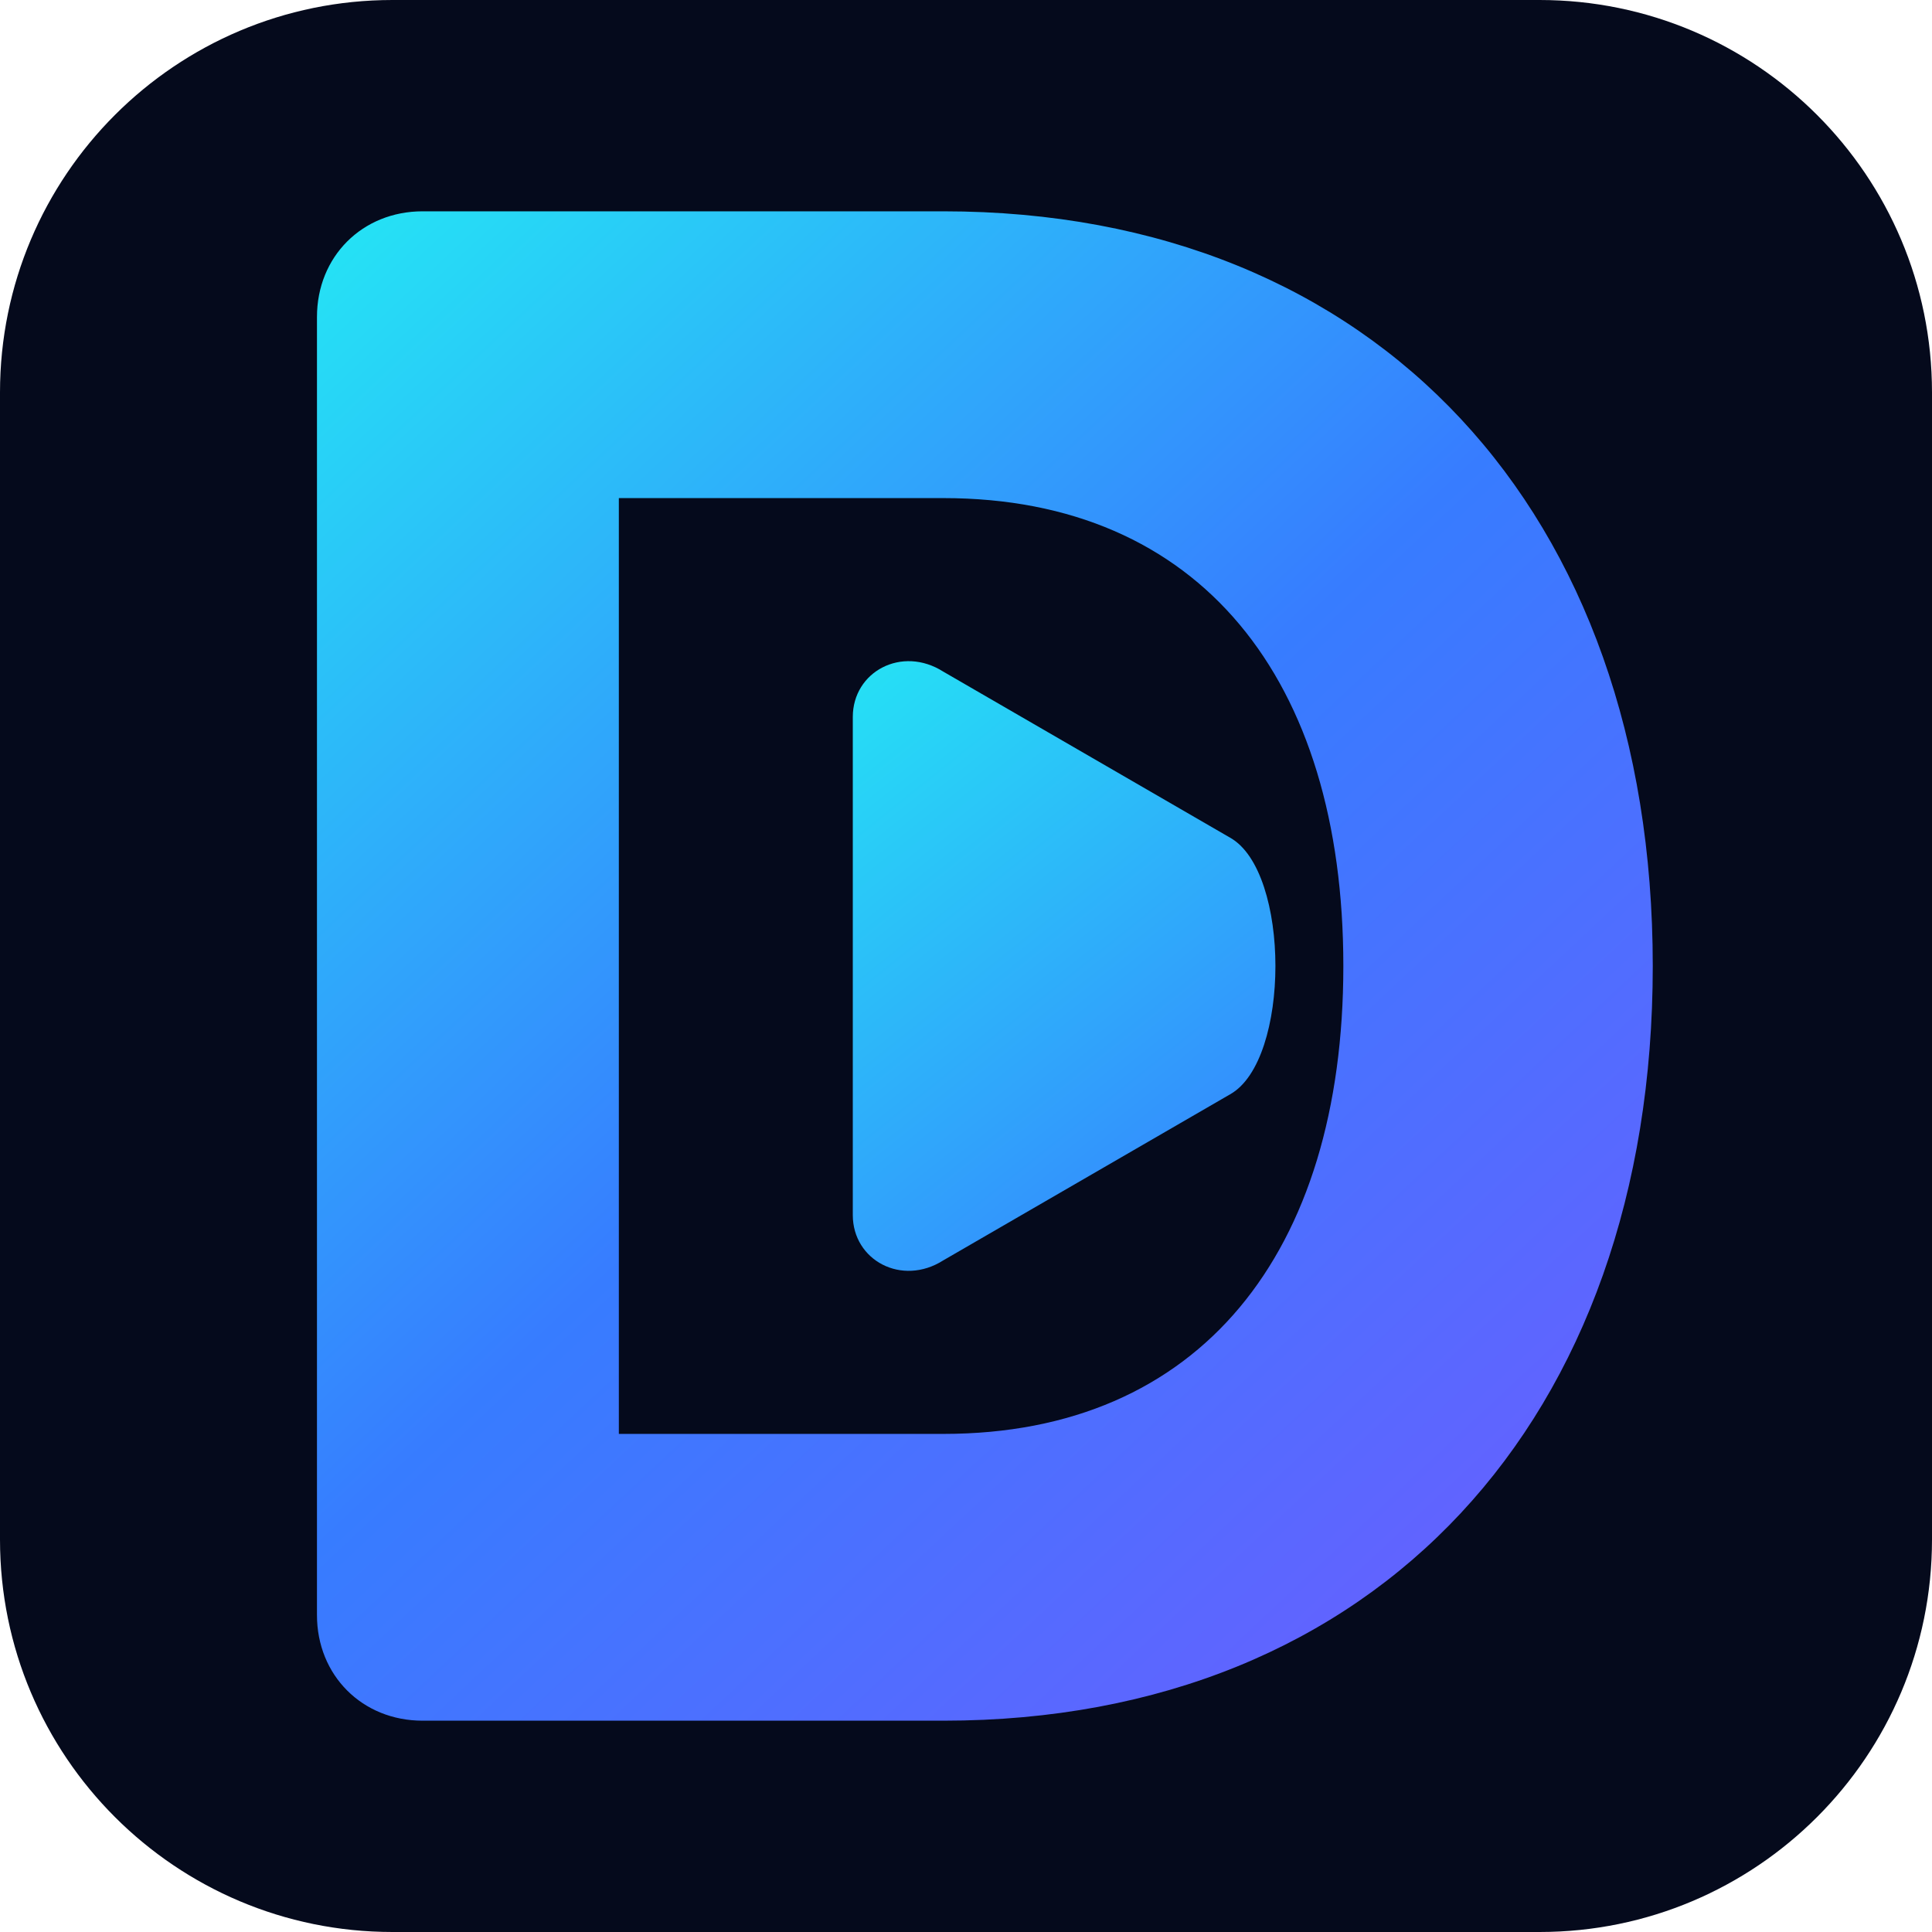
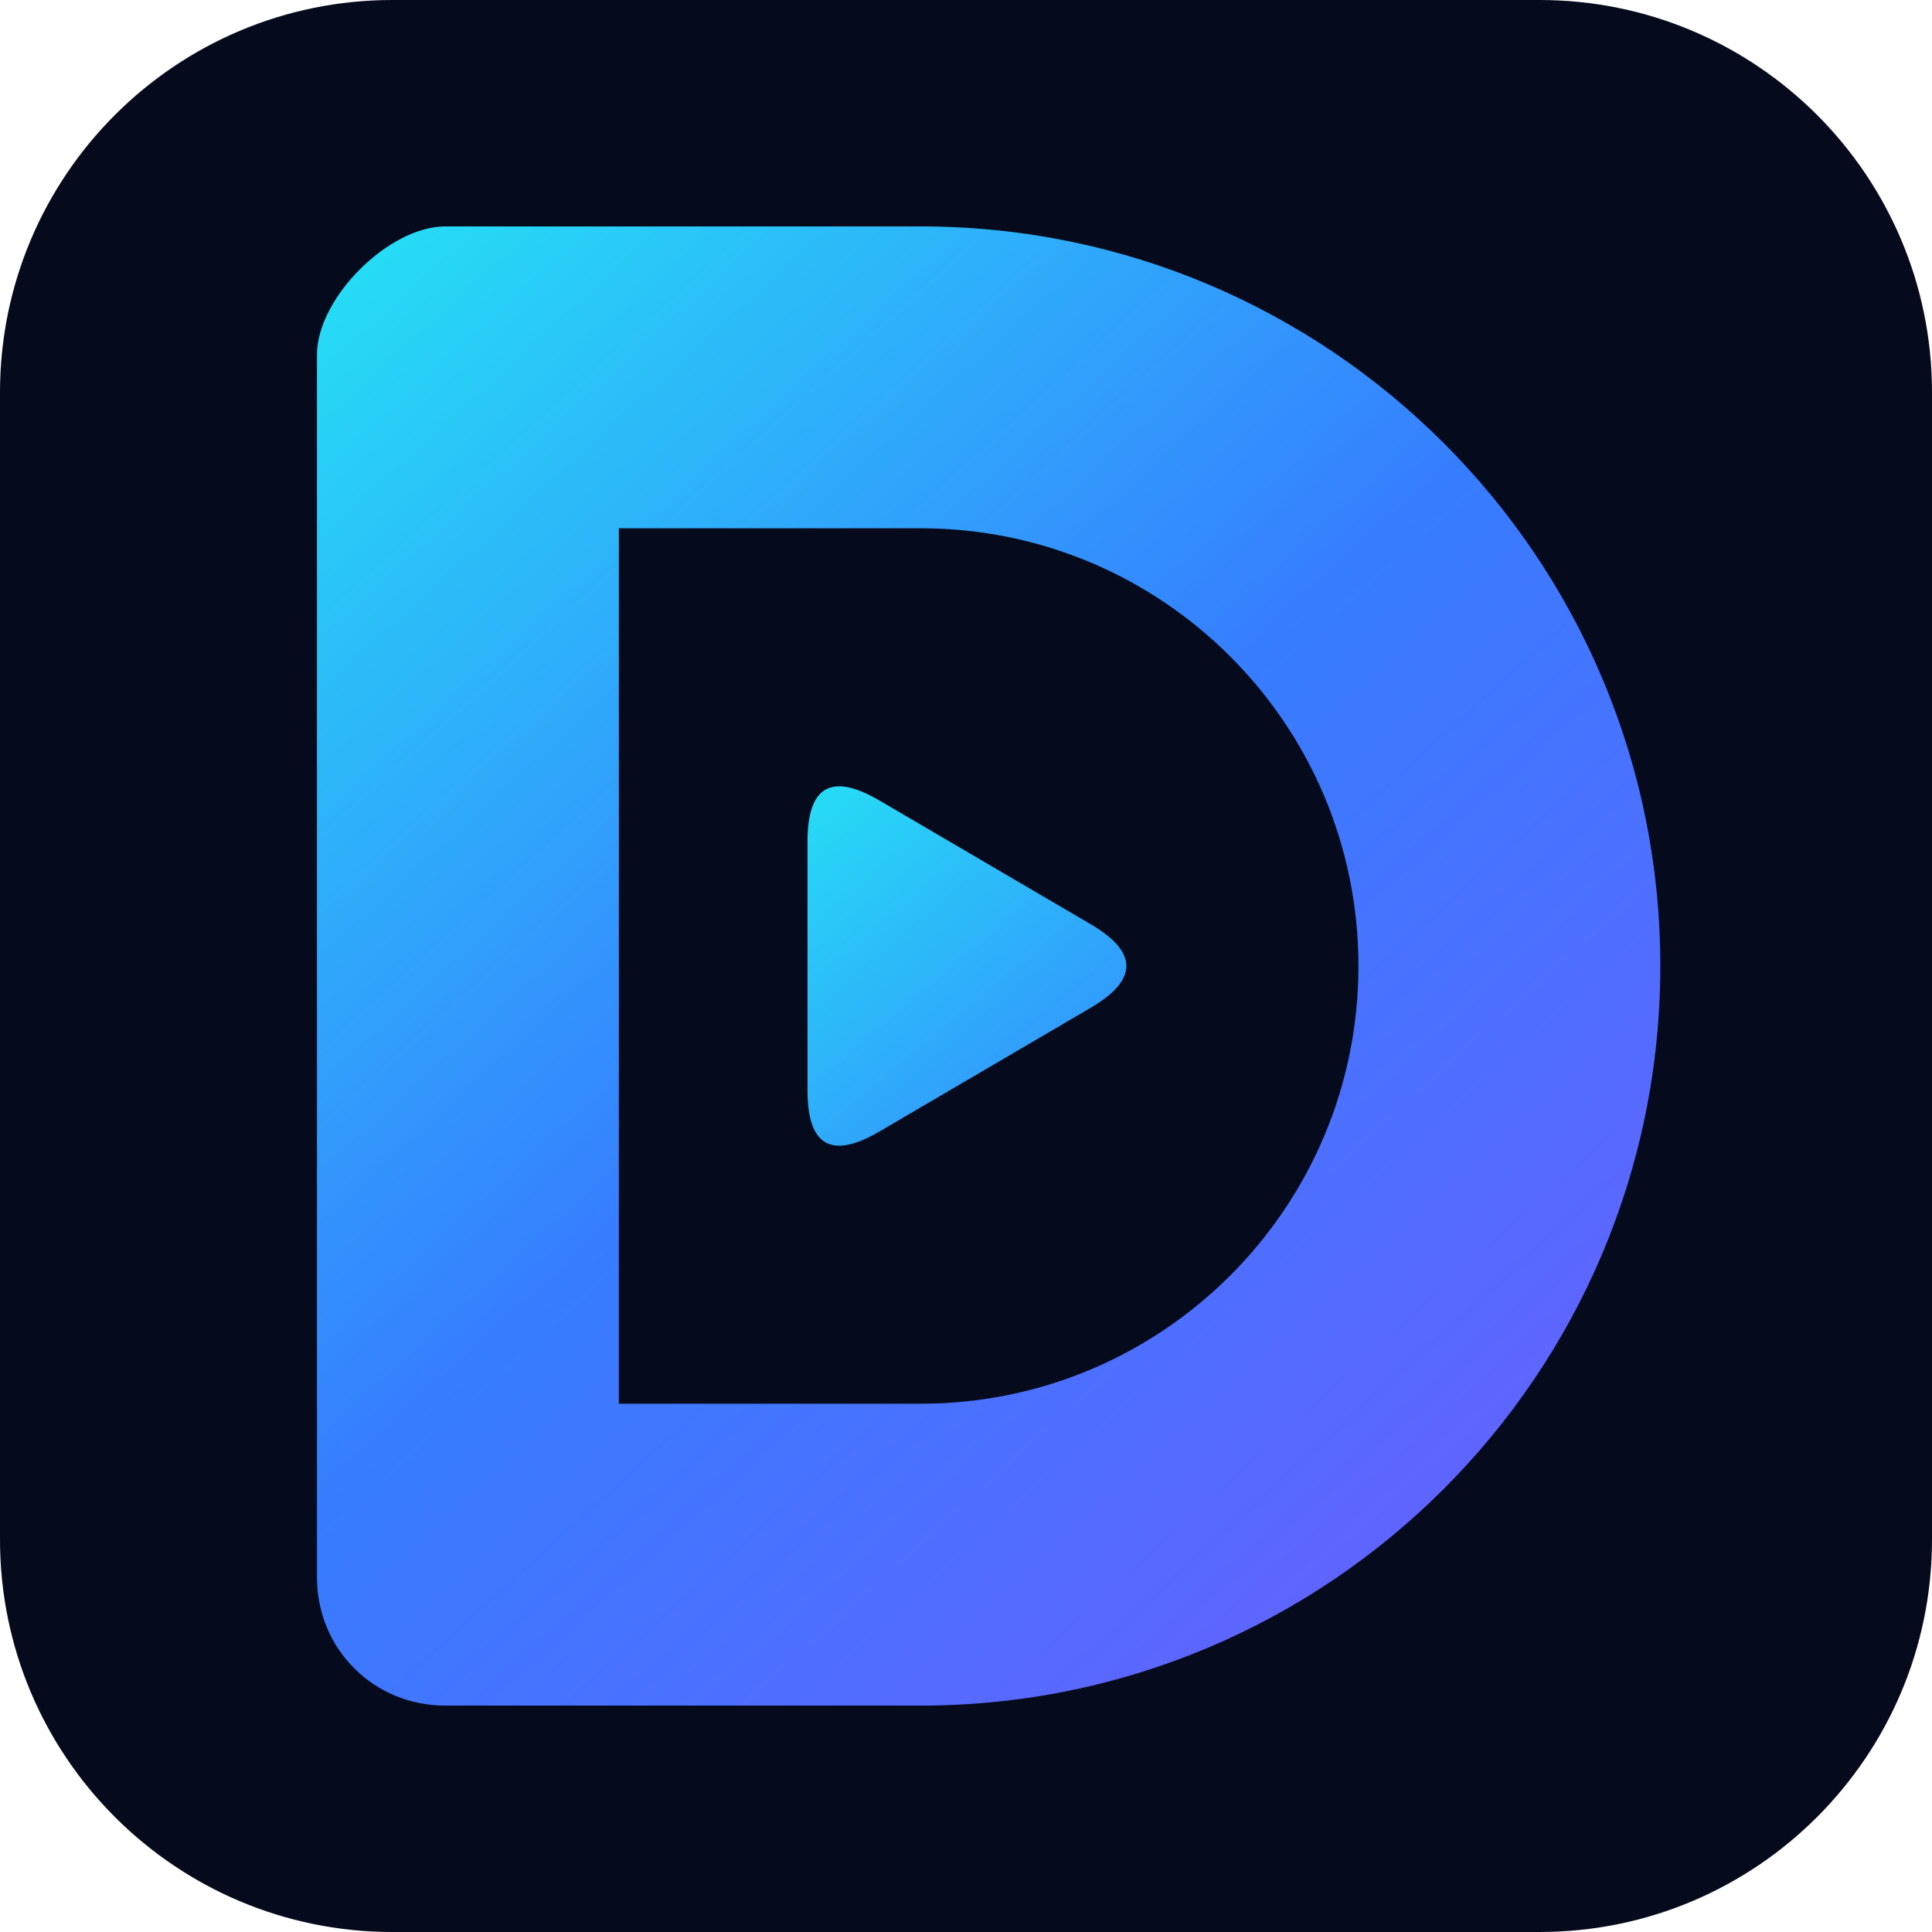
<svg xmlns="http://www.w3.org/2000/svg" width="512" height="512" viewBox="0 0 512 512" role="img" aria-labelledby="title desc">
  <rect width="512" height="512" rx="104" fill="#050A1C" />
  <defs>
-     <linearGradient id="dgrad" x1="82" y1="70" x2="438" y2="450" gradientUnits="userSpaceOnUse">
+     <linearGradient id="dgrad" x1="84" y1="60" x2="440" y2="452" gradientUnits="userSpaceOnUse">
      <stop offset="0" stop-color="#25E2F5" />
      <stop offset=".48" stop-color="#377CFF" />
      <stop offset="1" stop-color="#6F5BFF" />
    </linearGradient>
-     <linearGradient id="pgrad" x1="220" y1="180" x2="340" y2="330" gradientUnits="userSpaceOnUse">
+     <linearGradient id="pgrad" x1="214" y1="200" x2="308" y2="312" gradientUnits="userSpaceOnUse">
      <stop offset="0" stop-color="#25E2F5" />
      <stop offset="1" stop-color="#377CFF" />
    </linearGradient>
  </defs>
-   <path d="M112 56 H250 C365 56 438 136 438 256 C438 376 365 456 250 456 H112 C96 456 84 444 84 428 V84 C84 68 96 56 112 56 Z M164 132 V380 H250 C318 380 356 332 356 256 C356 180 318 132 250 132 Z" fill="url(#dgrad)" fill-rule="evenodd" />
-   <path d="M226 190 C226 178 239 171 250 178 L326 222 C342 231 342 281 326 290 L250 334 C239 341 226 334 226 322 Z" fill="url(#pgrad)" />
+   <path d="M118 60 H244 C352.25 60 440 147.75 440 256 C440 364.25 352.25 452 244 452 H118 C99 452 84 437 84 418 V94 C84 79 103 60 118 60 Z M164 140.0 V372.0 H244 C308.07 372.0 360.0 320.07 360.0 256 C360.0 191.93 308.07 140.0 244 140.0 Z" fill="url(#dgrad)" fill-rule="evenodd" />
+   <path d="M214.0 223.0 Q214 201 233.0 212.1 L289.0 244.9 Q308 256 289.0 267.1 L233.0 299.9 Q214 311 214.0 289.0 Z" fill="url(#pgrad)" />
</svg>
